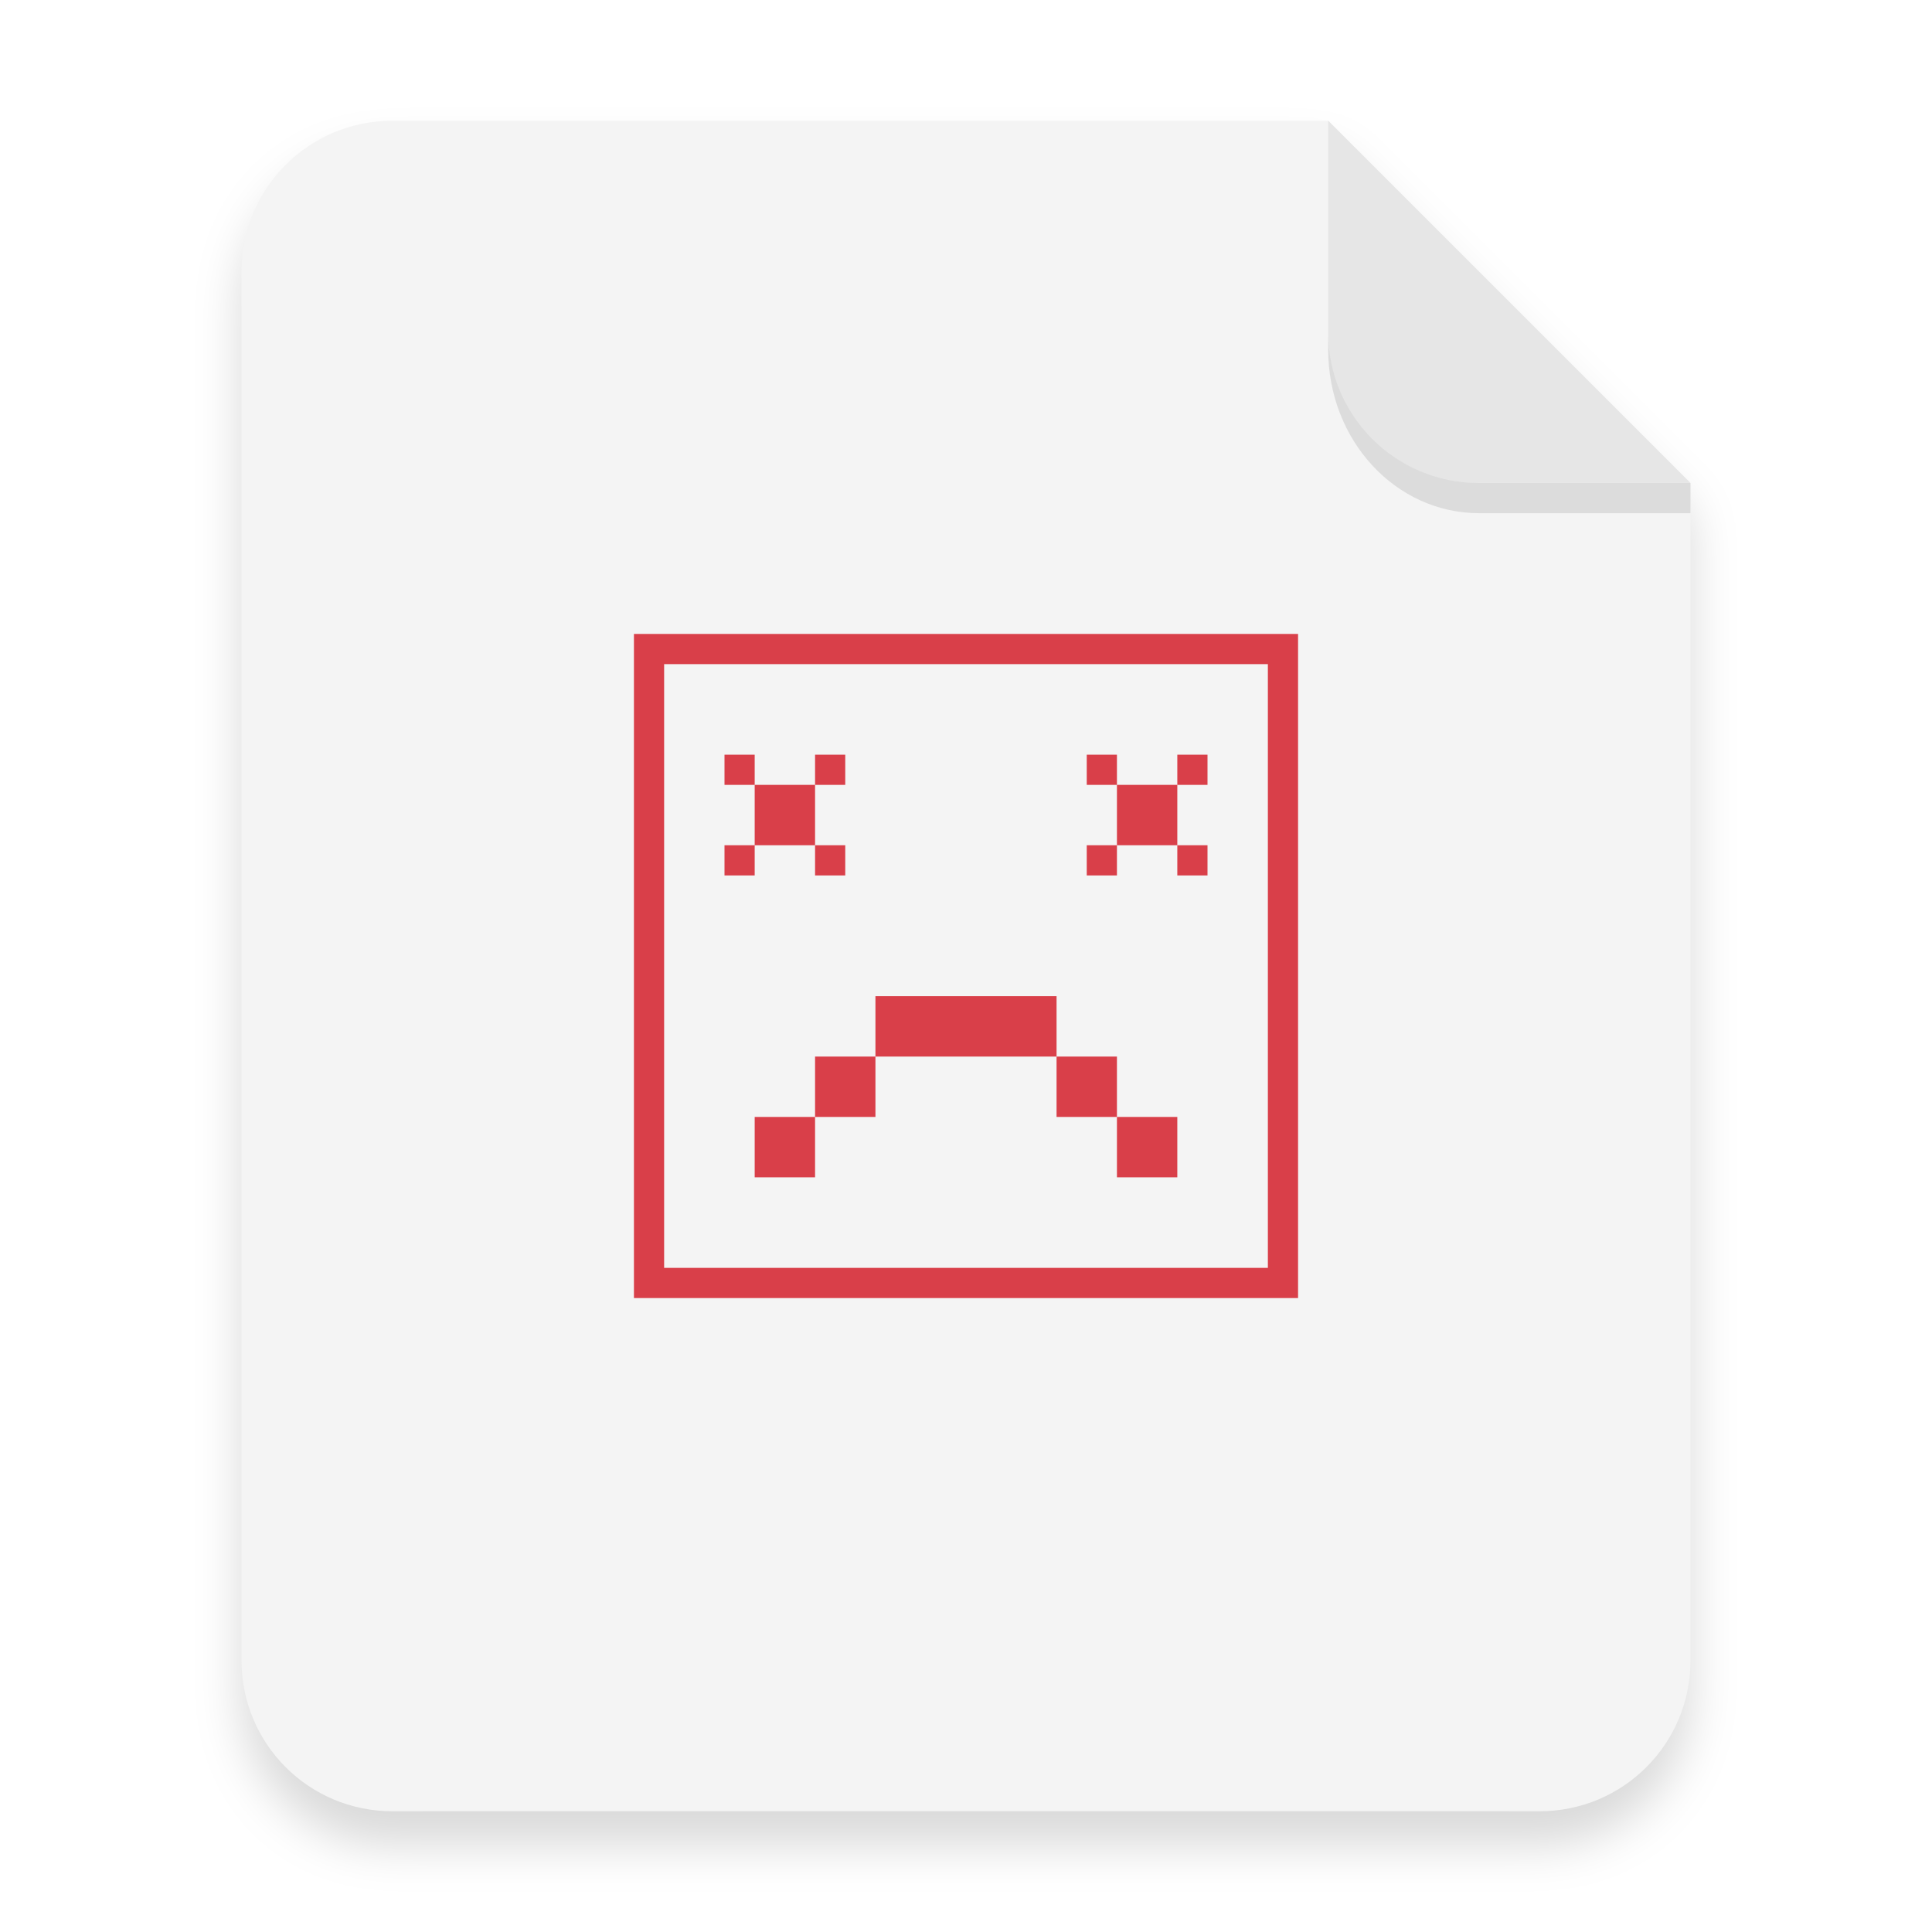
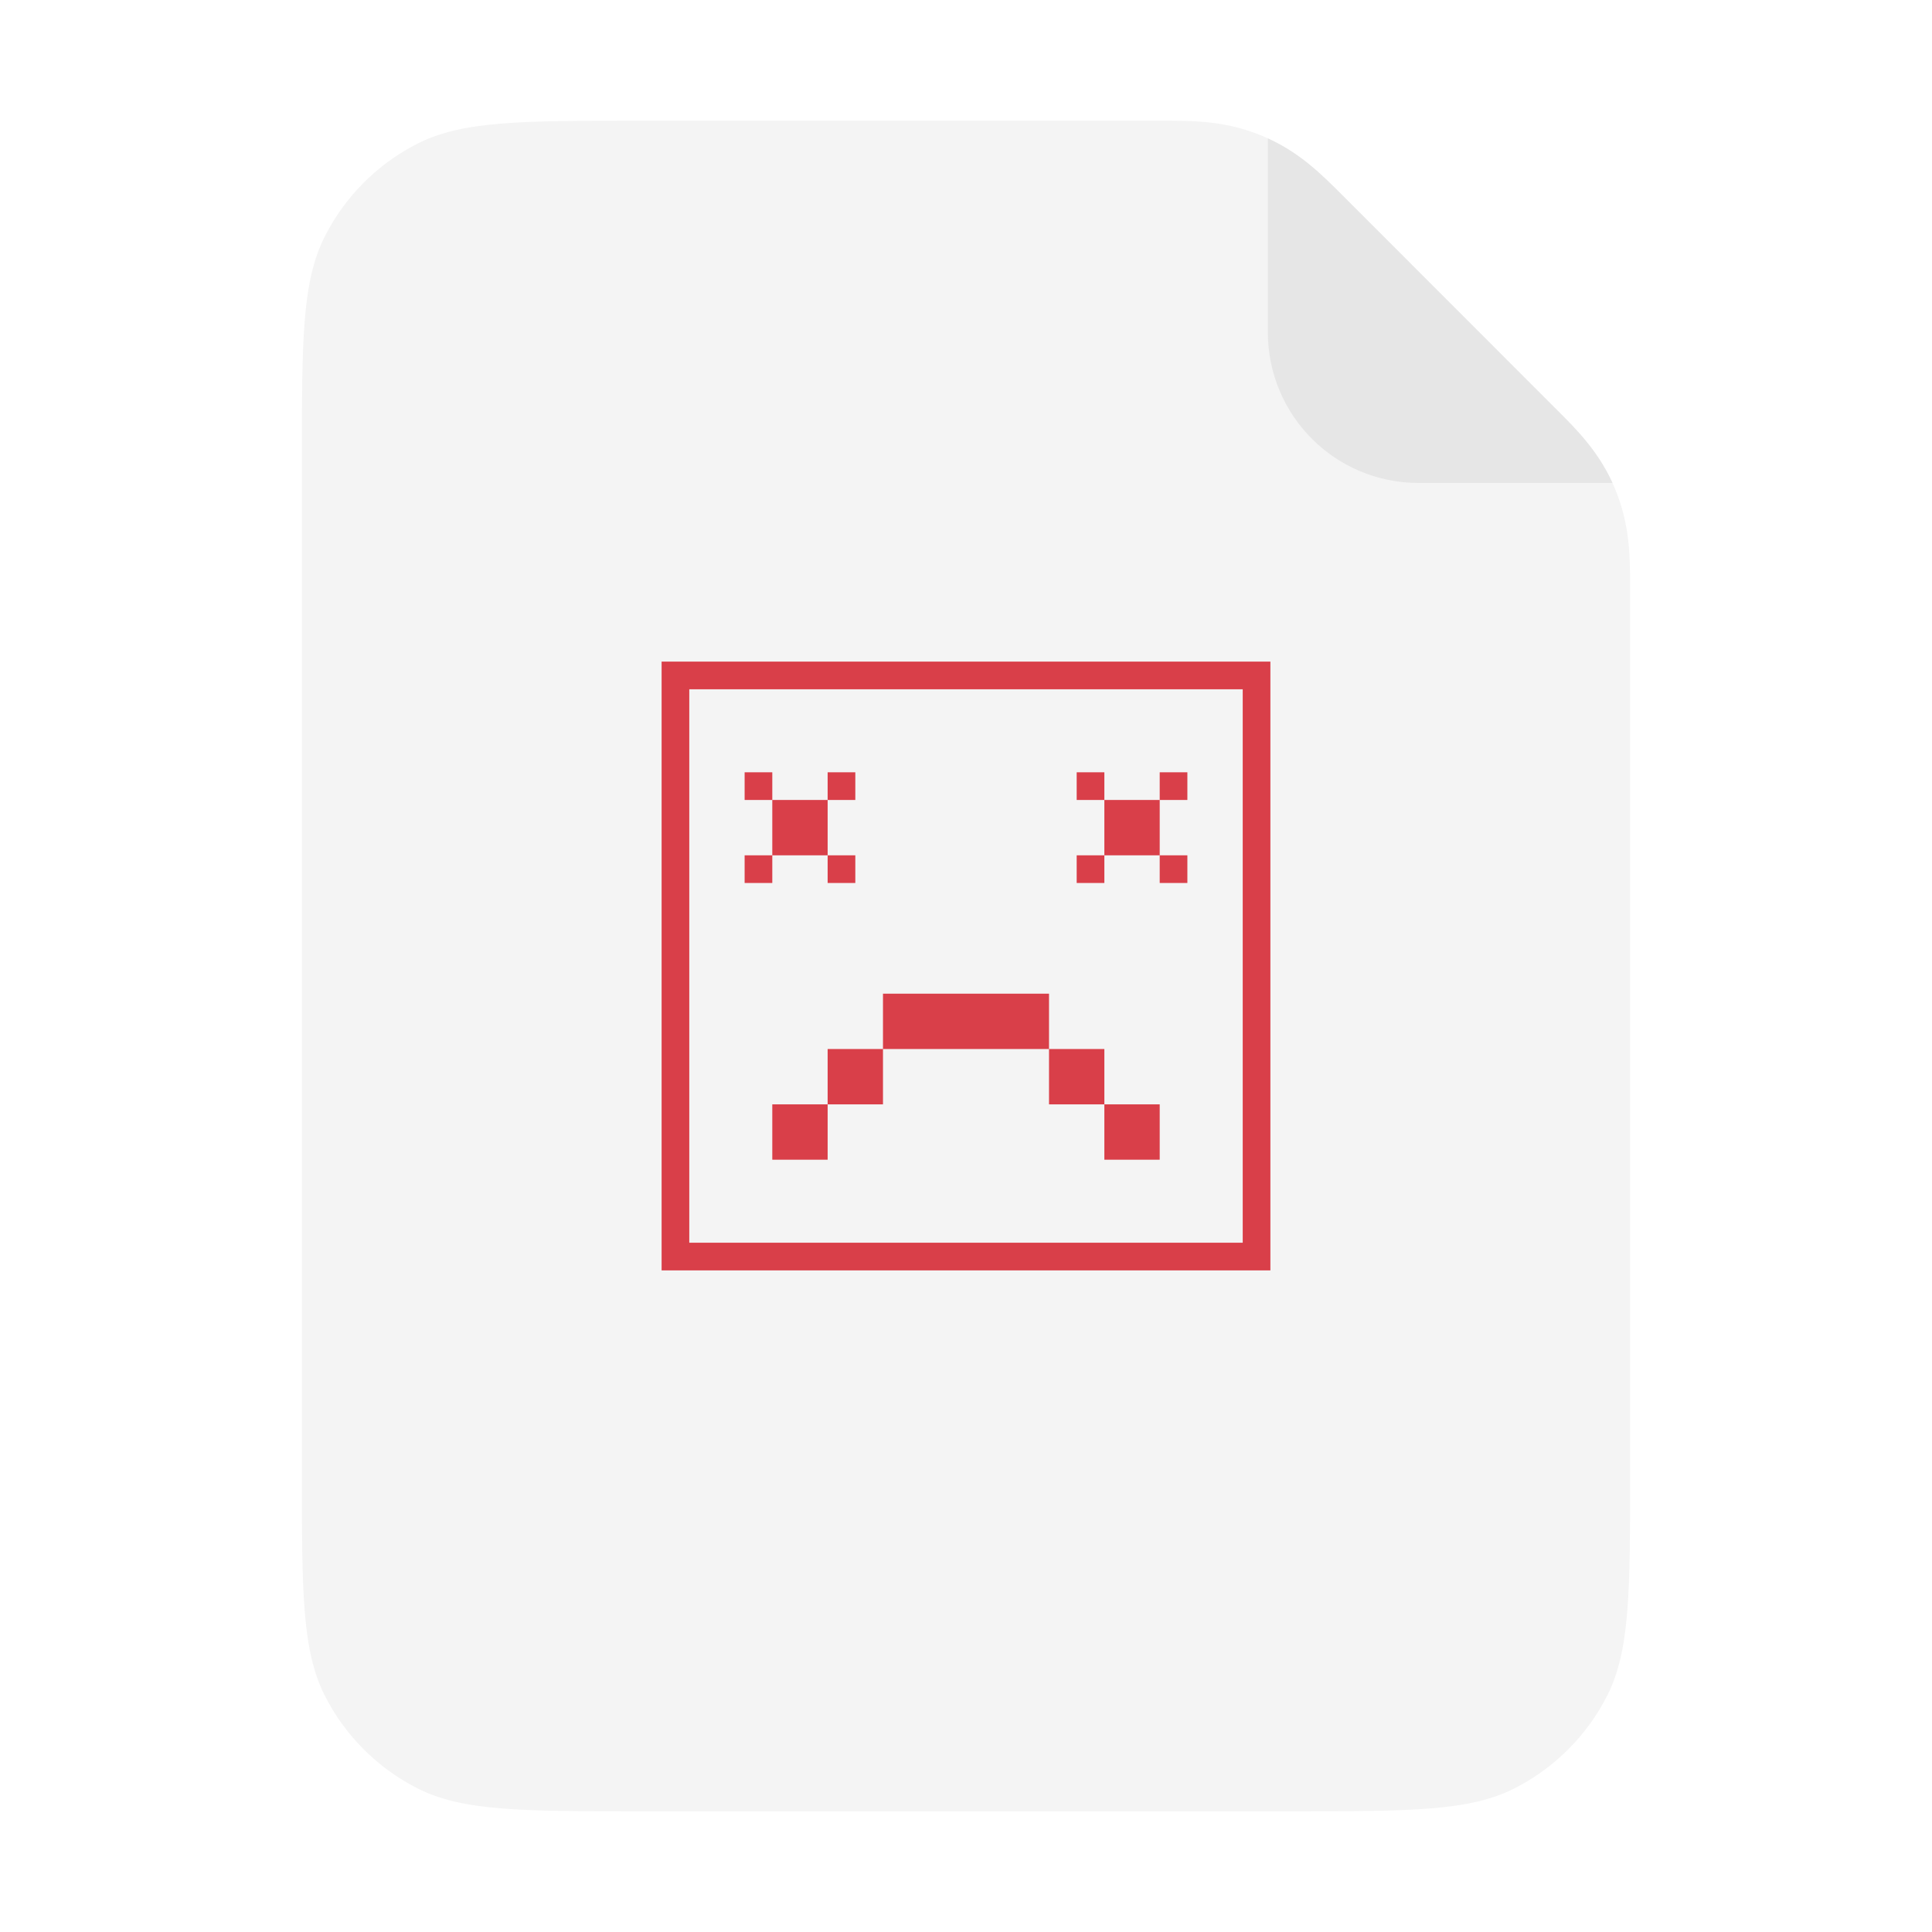
<svg xmlns="http://www.w3.org/2000/svg" version="1.1" viewBox="0 0 64 64">
-   <defs>
-     <filter id="a" x="-.039" y="-.033" width="1.078" height="1.067" color-interpolation-filters="sRGB">
-       <feGaussianBlur stdDeviation="0.206" />
-     </filter>
-   </defs>
-   <path transform="scale(3.7796)" d="m3.439 1.354c-0.733 0-1.323 0.59-1.323 1.323v12.171c0 0.733 0.59 1.323 1.323 1.323h10.054c0.733 0 1.323-0.59 1.323-1.323v-10.319l-3.175-3.175z" filter="url(#a)" opacity=".15" stroke-width=".265" style="paint-order:stroke fill markers" />
  <g transform="scale(3.7796)" fill-rule="evenodd">
-     <path transform="scale(.26458)" d="m13 4c-2.77 0-5 2.23-5 5v46c0 2.77 2.23 5 5 5h38c2.77 0 5-2.23 5-5v-39l-12-12z" fill="#f4f4f4" style="paint-order:stroke fill markers" />
-     <path d="m14.816 4.233-3.175-3.175v1.852c0 0.733 0.59 1.323 1.323 1.323z" fill="#E6E6E6" style="paint-order:stroke fill markers" />
+     <path d="M2.646 4.022C2.646 2.984 2.646 2.466 2.848 2.07C3.025 1.721 3.308 1.438 3.657 1.26C4.053 1.058 4.572 1.058 5.609 1.058L10.186 1.058C10.464 1.058 10.742 1.058 11.058 1.189C11.374 1.32 11.571 1.517 11.767 1.713L13.632 3.579C13.829 3.775 14.025 3.971 14.156 4.287C14.287 4.604 14.287 4.881 14.287 5.159L14.287 12.911C14.287 13.949 14.287 14.467 14.085 14.864C13.908 15.212 13.624 15.495 13.276 15.673C12.88 15.875 12.361 15.875 11.324 15.875L5.609 15.875C4.572 15.875 4.053 15.875 3.657 15.673C3.308 15.495 3.025 15.212 2.848 14.864C2.646 14.467 2.646 13.949 2.646 12.911Z" fill="#f4f4f4" style="paint-order:stroke fill markers" />
+     <path d="M13.632 3.579L11.767 1.713C11.582 1.528 11.397 1.343 11.112 1.213L11.112 2.91C11.112 3.643 11.702 4.233 12.435 4.233L14.133 4.233C14.002 3.948 13.817 3.763 13.632 3.579Z" fill="#E6E6E6" style="paint-order:stroke fill markers" />
  </g>
-   <path d="m43.998 11v0.584c0 3.001 2.23 5.416 5 5.416h7l5.37e-4 -1-7.001 1.89e-4c-2.77 7.5e-5 -5-2.23-5-5z" opacity=".1" stroke-width="3.934" style="paint-order:stroke fill markers" />
-   <path d="m21 21v22h22v-22h-21zm1 1h20v20h-20zm2 3v1h1v-1zm1 1v2h2v-2zm2 0h1v-1h-1zm0 2v1h1v-1zm-2 0h-1v1h1zm11-3v1h1v-1zm1 1v2h2v-2zm2 0h1v-1h-1zm0 2v1h1v-1zm-2 0h-1v1h1zm-8 5v2h6v-2zm6 2v2h2v-2zm2 2v2h2v-2zm-8-2h-2v2h2zm-2 2h-2v2h2z" color="#000000" color-rendering="auto" fill="#d00310" image-rendering="auto" opacity=".75" shape-rendering="auto" solid-color="#000000" style="isolation:auto;mix-blend-mode:normal" />
+   <path d="m21 21v22h22v-22h-21zm1 1h20v20h-20zm2 3v1h1v-1zm1 1v2h2v-2zm2 0h1v-1h-1zm0 2v1h1v-1zm-2 0h-1v1h1zm11-3v1h1v-1zm1 1v2h2v-2zm2 0h1v-1h-1zm0 2v1h1v-1zm-2 0h-1v1h1zm-8 5v2h6v-2zm6 2v2h2v-2zm2 2v2h2v-2zm-8-2h-2v2h2zm-2 2h-2v2h2z" color="#000000" color-rendering="auto" fill="#d00310" image-rendering="auto" opacity=".75" shape-rendering="auto" solid-color="#000000" style="isolation:auto;mix-blend-mode:normal" transform="matrix(0.916667 0 0 0.916667 2.666667 2.666667)" />
</svg>
